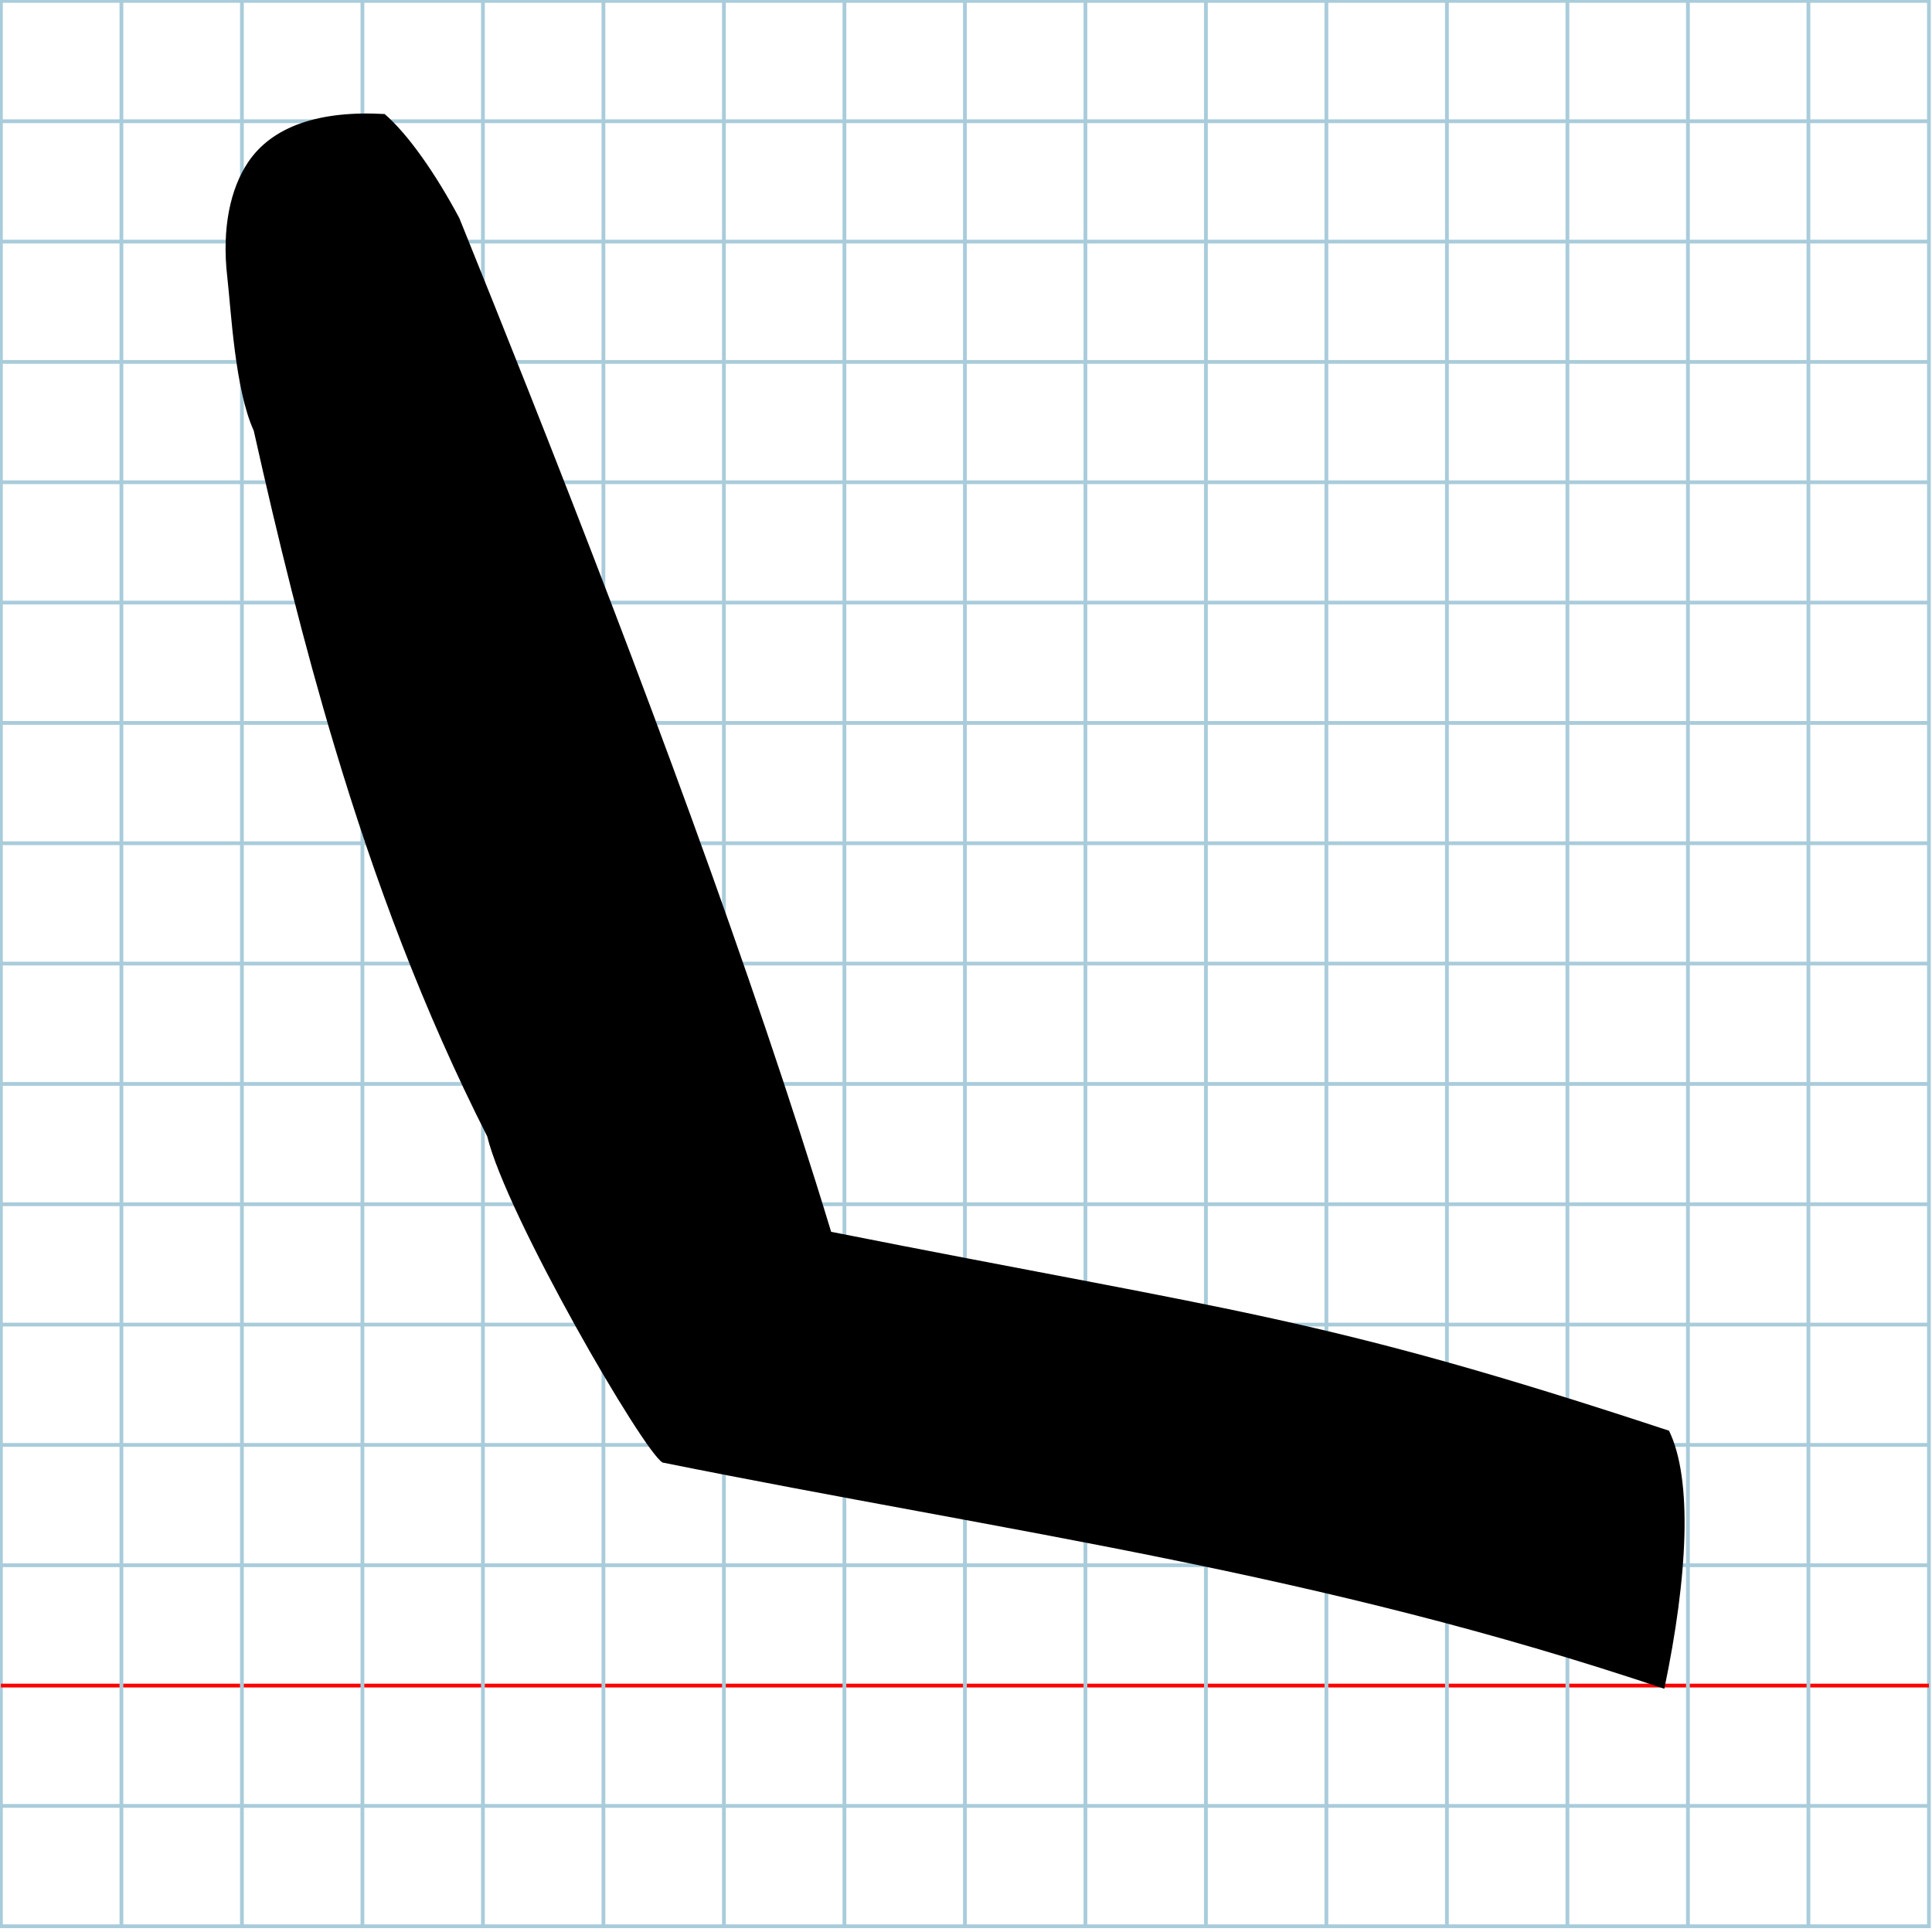
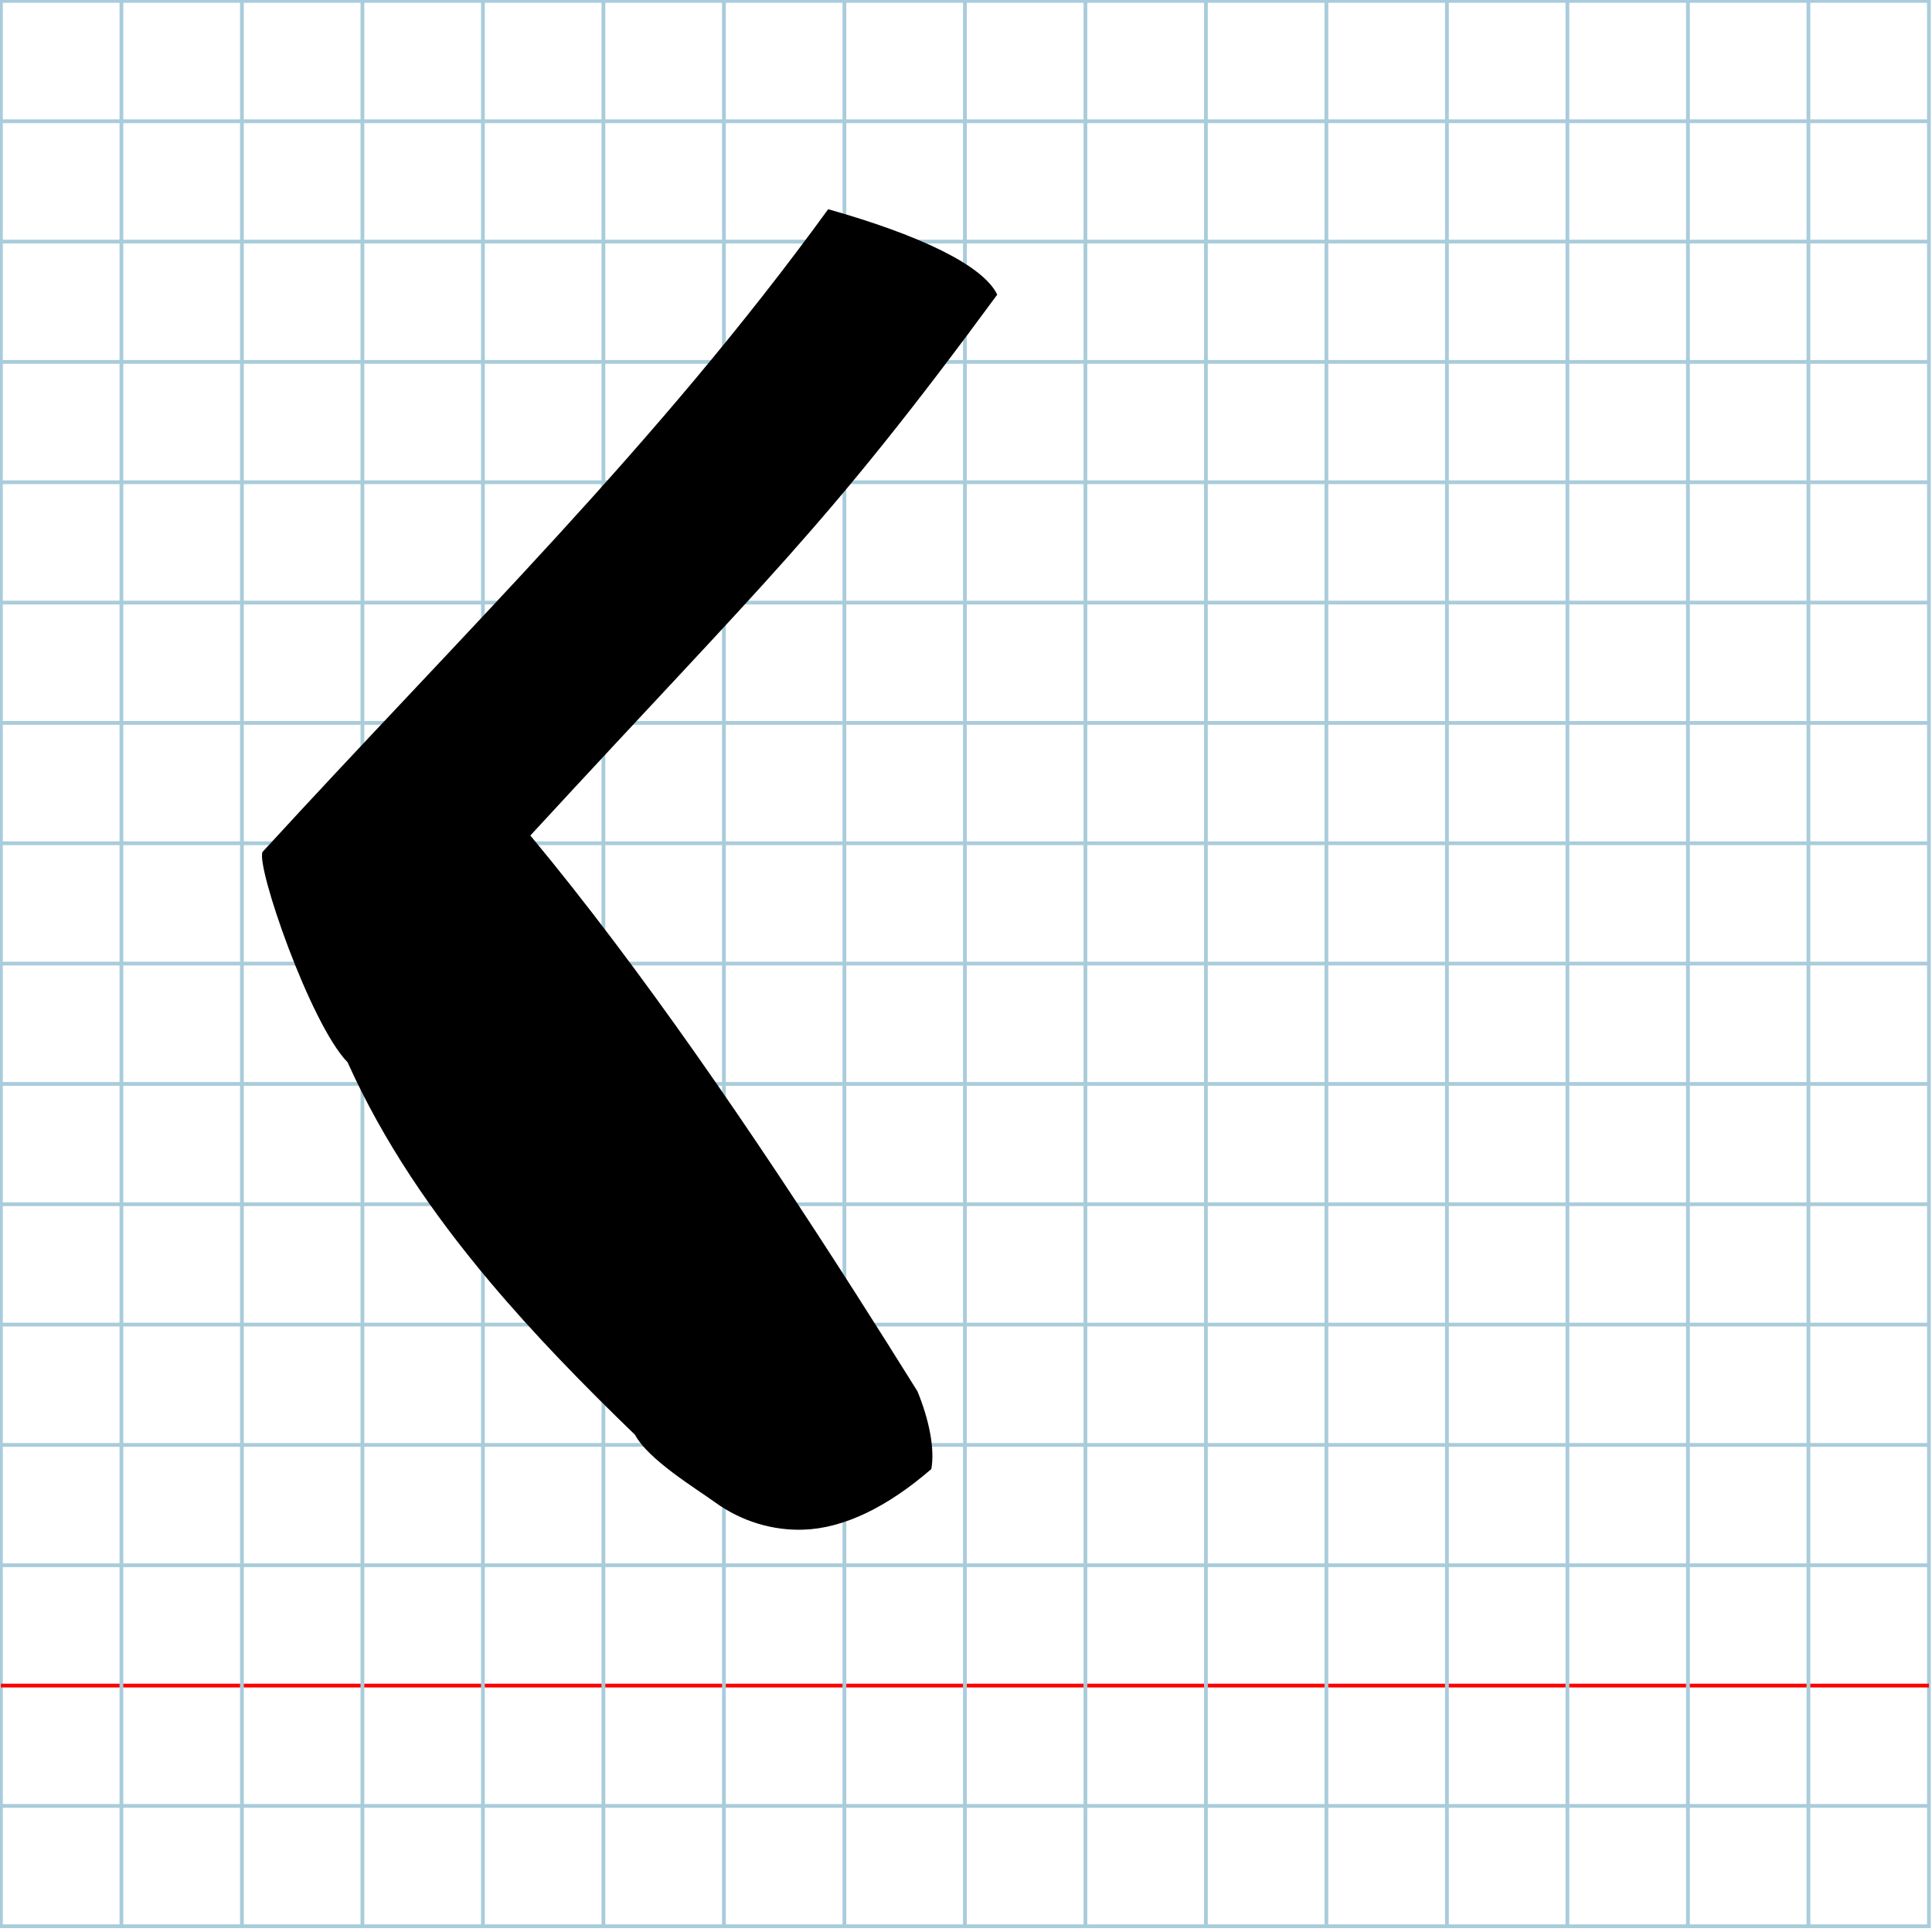
<svg xmlns="http://www.w3.org/2000/svg" version="1.1" id="Layer_1" x="0px" y="0px" width="1000" height="1000" viewBox="0 0 1000 1000" enable-background="new 0 0 512 512" xml:space="preserve">
  <defs id="defs70" />
  <g id="Grid" transform="matrix(1.949083,0,0,1.946379,0.4745415,0.4731895)">
    <rect x="0" stroke-miterlimit="10" width="512" height="512" id="rect4" y="0" style="fill:none;stroke:#a9ccdb;stroke-miterlimit:10" />
    <line stroke-miterlimit="10" x1="0" y1="32" x2="512" y2="32" id="line6" style="fill:none;stroke:#a9ccdb;stroke-miterlimit:10" />
    <line stroke-miterlimit="10" x1="0" y1="64" x2="512" y2="64" id="line8" style="fill:none;stroke:#a9ccdb;stroke-miterlimit:10" />
    <line stroke-miterlimit="10" x1="0" y1="96" x2="512" y2="96" id="line10" style="fill:none;stroke:#a9ccdb;stroke-miterlimit:10" />
    <line stroke-miterlimit="10" x1="0" y1="128" x2="512" y2="128" id="line12" style="fill:none;stroke:#a9ccdb;stroke-miterlimit:10" />
    <line stroke-miterlimit="10" x1="0" y1="160" x2="512" y2="160" id="line14" style="fill:none;stroke:#a9ccdb;stroke-miterlimit:10" />
    <line stroke-miterlimit="10" x1="0" y1="192" x2="512" y2="192" id="line16" style="fill:none;stroke:#a9ccdb;stroke-miterlimit:10" />
    <line stroke-miterlimit="10" x1="0" y1="224" x2="512" y2="224" id="line18" style="fill:none;stroke:#a9ccdb;stroke-miterlimit:10" />
    <line stroke-miterlimit="10" x1="0" y1="256" x2="512" y2="256" id="line20" style="fill:none;stroke:#a9ccdb;stroke-miterlimit:10" />
    <line stroke-miterlimit="10" x1="0" y1="288" x2="512" y2="288" id="line22" style="fill:none;stroke:#a9ccdb;stroke-miterlimit:10" />
    <line stroke-miterlimit="10" x1="0" y1="320" x2="512" y2="320" id="line24" style="fill:none;stroke:#a9ccdb;stroke-miterlimit:10" />
    <line stroke-miterlimit="10" x1="0" y1="352" x2="512" y2="352" id="line26" style="fill:none;stroke:#a9ccdb;stroke-miterlimit:10" />
    <line stroke-miterlimit="10" x1="0" y1="384" x2="512" y2="384" id="line28" style="fill:none;stroke:#a9ccdb;stroke-miterlimit:10" />
    <line stroke-miterlimit="10" x1="0" y1="416" x2="512" y2="416" id="line30" style="fill:none;stroke:#a9ccdb;stroke-miterlimit:10" />
    <line stroke-miterlimit="10" x1="0" y1="448" x2="512" y2="448" id="line32" style="fill:none;stroke:#ff0000;stroke-miterlimit:10" />
    <line stroke-miterlimit="10" x1="0" y1="480" x2="512" y2="480" id="line34" style="fill:none;stroke:#a9ccdb;stroke-miterlimit:10" />
    <line stroke-miterlimit="10" x1="32" y1="0" x2="32" y2="512" id="line36" style="fill:none;stroke:#a9ccdb;stroke-miterlimit:10" />
    <line stroke-miterlimit="10" x1="64" y1="0" x2="64" y2="512" id="line38" style="fill:none;stroke:#a9ccdb;stroke-miterlimit:10" />
    <line stroke-miterlimit="10" x1="96" y1="0" x2="96" y2="512" id="line40" style="fill:none;stroke:#a9ccdb;stroke-miterlimit:10" />
    <line stroke-miterlimit="10" x1="128" y1="0" x2="128" y2="512" id="line42" style="fill:none;stroke:#a9ccdb;stroke-miterlimit:10" />
    <line stroke-miterlimit="10" x1="160" y1="0" x2="160" y2="512" id="line44" style="fill:none;stroke:#a9ccdb;stroke-miterlimit:10" />
    <line stroke-miterlimit="10" x1="192" y1="0" x2="192" y2="512" id="line46" style="fill:none;stroke:#a9ccdb;stroke-miterlimit:10" />
    <line stroke-miterlimit="10" x1="224" y1="0" x2="224" y2="512" id="line48" style="fill:none;stroke:#a9ccdb;stroke-miterlimit:10" />
    <line stroke-miterlimit="10" x1="256" y1="0" x2="256" y2="512" id="line50" style="fill:none;stroke:#a9ccdb;stroke-miterlimit:10" />
    <line stroke-miterlimit="10" x1="288" y1="0" x2="288" y2="512" id="line52" style="fill:none;stroke:#a9ccdb;stroke-miterlimit:10" />
    <line stroke-miterlimit="10" x1="320" y1="0" x2="320" y2="512" id="line54" style="fill:none;stroke:#a9ccdb;stroke-miterlimit:10" />
    <line stroke-miterlimit="10" x1="352" y1="0" x2="352" y2="512" id="line56" style="fill:none;stroke:#a9ccdb;stroke-miterlimit:10" />
    <line stroke-miterlimit="10" x1="384" y1="0" x2="384" y2="512" id="line58" style="fill:none;stroke:#a9ccdb;stroke-miterlimit:10" />
    <line stroke-miterlimit="10" x1="416" y1="0" x2="416" y2="512" id="line60" style="fill:none;stroke:#a9ccdb;stroke-miterlimit:10" />
    <line stroke-miterlimit="10" x1="448" y1="0" x2="448" y2="512" id="line62" style="fill:none;stroke:#a9ccdb;stroke-miterlimit:10" />
    <line stroke-miterlimit="10" x1="480" y1="0" x2="480" y2="512" id="line64" style="fill:none;stroke:#a9ccdb;stroke-miterlimit:10" />
  </g>
-   <g transform="matrix(-3.909514,6.467334,-4.184415,-4.624113,-1703.137,13116.614)" id="g3837">
-     <path d="m -1405.284,858.36 c -0.271,-2.68 0.167,-6.47 1.035,-10.2 1.486,-4.191 3.019,-8.47 4.59,-12.792 7.585,-20.869 16.049,-42.711 24.334,-60.225 -17.715,-33.809 -21.949,-40.113 -34.883,-71.053 1.082,-3.938 5.963,-7.91 12.631,-11.219 12.813,31.011 26.958,55.085 42.259,84.424 0.511,1.851 -3.568,22.637 -6.351,27.633 -2.66,10.386 -6.308,19.799 -10.607,28.789 -3.292,6.884 -6.966,13.52 -10.872,20.155 -0.986,3.262 -4.577,7.079 -5.968,8.851 -2.064,2.631 -4.418,3.726 -6.596,3.606 -3.005,-0.166 -6.273,-2.939 -9.572,-7.969 z" id="path3839" />
-   </g>
+   <path d="m 482.056,760.357 c 1.878,-10.561 -1.156,-25.493 -7.168,-40.191 C 464.592,703.654 453.971,686.791 443.089,669.764 390.538,587.535 331.905,501.47 274.506,432.462 397.233,299.246 426.563,274.408 516.174,152.494 508.68,136.978 474.862,121.328 428.666,108.289 339.901,230.481 241.903,325.338 135.903,440.943 c -3.538,7.294 24.72,89.194 44.002,108.881 18.43,40.925 43.698,78.013 73.481,113.435 22.806,27.124 48.26,53.272 75.319,79.417 6.827,12.853 31.708,27.892 41.344,34.875 14.301,10.365 30.606,14.682 45.696,14.209 20.815,-0.654 43.461,-11.58 66.316,-31.399 z" id="path3839" />
</svg>
